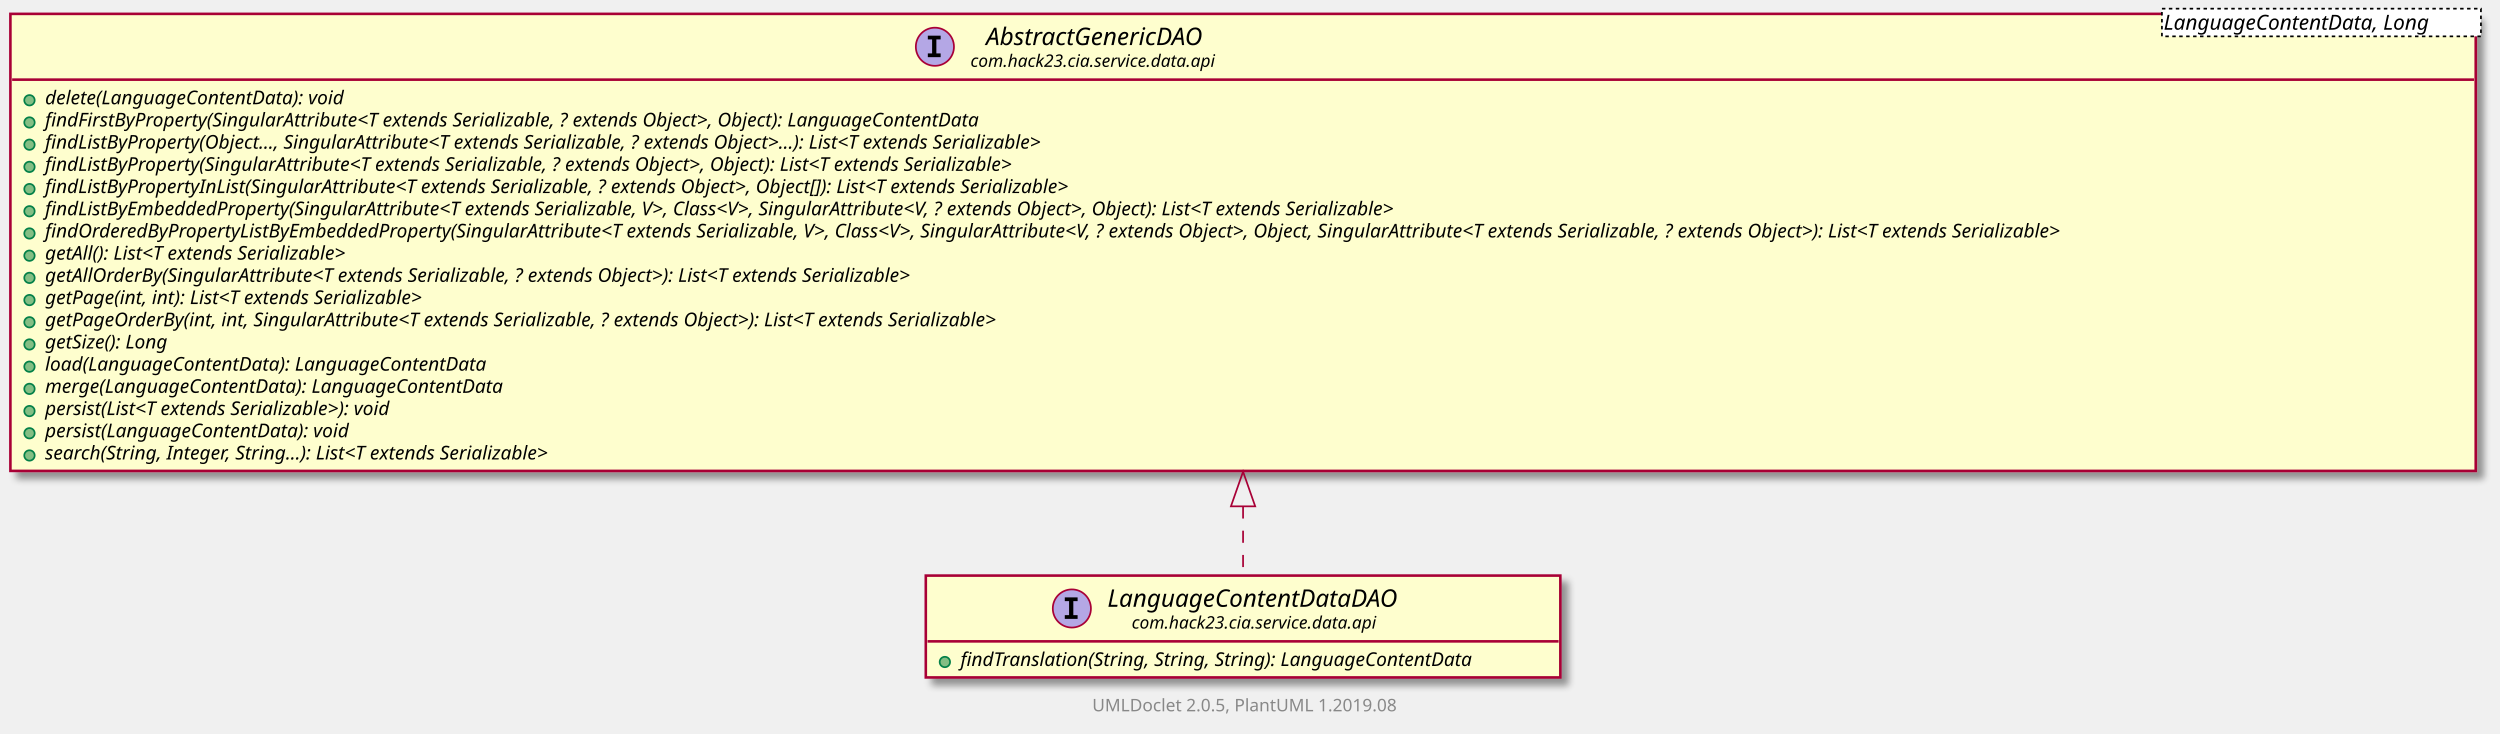
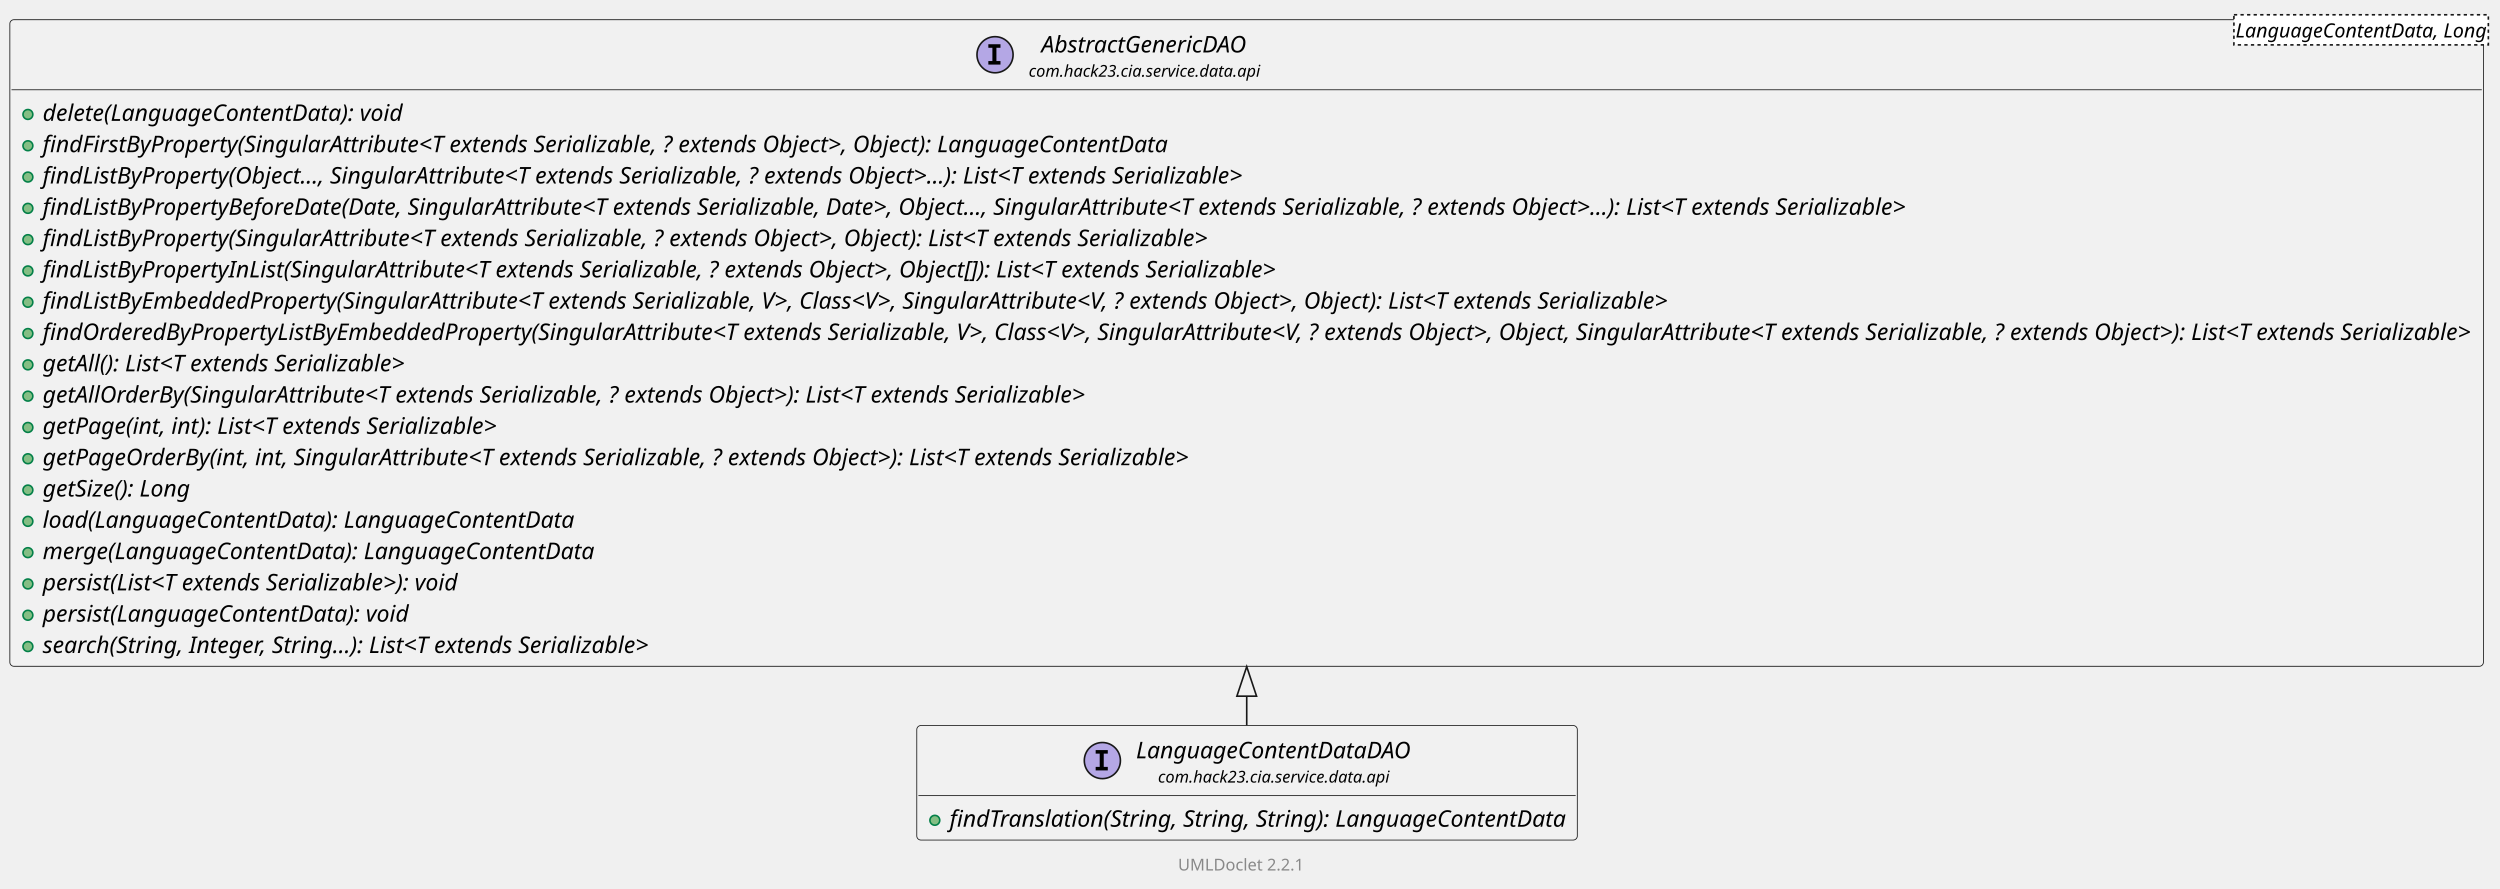
- <svg xmlns="http://www.w3.org/2000/svg" xmlns:xlink="http://www.w3.org/1999/xlink" contentScriptType="application/ecmascript" contentStyleType="text/css" height="423px" preserveAspectRatio="none" style="width:1442px;height:423px;" version="1.1" viewBox="0 0 1442 423" width="1442px" zoomAndPan="magnify">
-   <defs>
-     <filter height="300%" id="f154zhx50a0x0a" width="300%" x="-1" y="-1">
-       <feGaussianBlur result="blurOut" stdDeviation="2.0" />
-       <feColorMatrix in="blurOut" result="blurOut2" type="matrix" values="0 0 0 0 0 0 0 0 0 0 0 0 0 0 0 0 0 0 .4 0" />
-       <feOffset dx="4.0" dy="4.0" in="blurOut2" result="blurOut3" />
-       <feBlend in="SourceGraphic" in2="blurOut3" mode="normal" />
-     </filter>
-   </defs>
+ <svg xmlns="http://www.w3.org/2000/svg" xmlns:xlink="http://www.w3.org/1999/xlink" contentStyleType="text/css" height="541px" preserveAspectRatio="none" style="width:1523px;height:541px;background:#FFFFFF;" version="1.1" viewBox="0 0 1523 541" width="1523px" zoomAndPan="magnify">
+   <defs />
  <g>
-     <a href="LanguageContentDataDAO.html" target="_top" xlink:actuate="onRequest" xlink:show="new" xlink:title="LanguageContentDataDAO.html" xlink:type="simple">
-       <rect fill="#FEFECE" filter="url(#f154zhx50a0x0a)" height="58.742" id="com.hack23.cia.service.data.api.LanguageContentDataDAO" style="stroke: #A80036; stroke-width: 1.5;" width="366" x="534" y="332" />
-       <ellipse cx="618.25" cy="350.969" fill="#B4A7E5" rx="11" ry="11" style="stroke: #A80036; stroke-width: 1.0;" />
-       <path d="M614.172,346.734 L614.172,344.578 L621.562,344.578 L621.562,346.734 L619.094,346.734 L619.094,354.812 L621.562,354.812 L621.562,356.969 L614.172,356.969 L614.172,354.812 L616.641,354.812 L616.641,346.734 L614.172,346.734 Z " />
-       <text fill="#000000" font-family="sans-serif" font-size="14" font-style="italic" lengthAdjust="spacingAndGlyphs" textLength="189" x="638.75" y="349.995">LanguageContentDataDAO</text>
-       <text fill="#000000" font-family="sans-serif" font-size="10" font-style="italic" lengthAdjust="spacingAndGlyphs" textLength="161" x="652.75" y="362.579">com.hack23.cia.service.data.api</text>
-       <line style="stroke: #A80036; stroke-width: 1.5;" x1="535" x2="899" y1="369.938" y2="369.938" />
-       <ellipse cx="545" cy="381.84" fill="#84BE84" rx="3" ry="3" style="stroke: #038048; stroke-width: 1.0;" />
-       <text fill="#000000" font-family="sans-serif" font-size="11" font-style="italic" lengthAdjust="spacingAndGlyphs" textLength="340" x="554" y="384.148">findTranslation(String, String, String): LanguageContentData</text>
+     <a href="LanguageContentDataDAO.html" target="_top" title="LanguageContentDataDAO.html" xlink:actuate="onRequest" xlink:href="LanguageContentDataDAO.html" xlink:show="new" xlink:title="LanguageContentDataDAO.html" xlink:type="simple">
+       <g id="elem_com.hack23.cia.service.data.api.LanguageContentDataDAO">
+         <rect codeLine="13" fill="#F1F1F1" height="69.756" id="com.hack23.cia.service.data.api.LanguageContentDataDAO" rx="2.5" ry="2.5" style="stroke:#181818;stroke-width:0.5;" width="402.402" x="558.5" y="442" />
+         <ellipse cx="671.557" cy="463.344" fill="#B4A7E5" rx="11" ry="11" style="stroke:#181818;stroke-width:1.0;" />
+         <path d="M667.478,459.11 L667.478,456.953 L674.869,456.953 L674.869,459.11 L672.4,459.11 L672.4,467.188 L674.869,467.188 L674.869,469.344 L667.478,469.344 L667.478,467.188 L669.947,467.188 L669.947,459.11 L667.478,459.11 Z " fill="#000000" />
+         <text fill="#000000" font-family="sans-serif" font-size="14" font-style="italic" lengthAdjust="spacing" textLength="167.789" x="692.057" y="461.966">LanguageContentDataDAO</text>
+         <text fill="#000000" font-family="sans-serif" font-size="10" font-style="italic" lengthAdjust="spacing" textLength="141.05" x="705.426" y="476.758">com.hack23.cia.service.data.api</text>
+         <line style="stroke:#181818;stroke-width:0.5;" x1="559.5" x2="959.903" y1="484.688" y2="484.688" />
+         <ellipse cx="569.5" cy="499.722" fill="#84BE84" rx="3" ry="3" style="stroke:#038048;stroke-width:1.0;" />
+         <text fill="#000000" font-family="sans-serif" font-size="14" font-style="italic" lengthAdjust="spacing" textLength="376.402" x="578.5" y="503.654">findTranslation(String, String, String): LanguageContentData</text>
+       </g>
    </a>
-     <a href="AbstractGenericDAO.html" target="_top" xlink:actuate="onRequest" xlink:show="new" xlink:title="AbstractGenericDAO.html" xlink:type="simple">
-       <rect fill="#FEFECE" filter="url(#f154zhx50a0x0a)" height="263.617" id="com.hack23.cia.service.data.api.AbstractGenericDAO" style="stroke: #A80036; stroke-width: 1.5;" width="1422" x="6" y="8" />
-       <ellipse cx="539.25" cy="26.969" fill="#B4A7E5" rx="11" ry="11" style="stroke: #A80036; stroke-width: 1.0;" />
-       <path d="M535.172,22.734 L535.172,20.578 L542.562,20.578 L542.562,22.734 L540.094,22.734 L540.094,30.812 L542.562,30.812 L542.562,32.969 L535.172,32.969 L535.172,30.812 L537.641,30.812 L537.641,22.734 L535.172,22.734 Z " />
-       <text fill="#000000" font-family="sans-serif" font-size="14" font-style="italic" lengthAdjust="spacingAndGlyphs" textLength="143" x="568.75" y="25.995">AbstractGenericDAO</text>
-       <text fill="#000000" font-family="sans-serif" font-size="10" font-style="italic" lengthAdjust="spacingAndGlyphs" textLength="161" x="559.75" y="38.579">com.hack23.cia.service.data.api</text>
-       <rect fill="#FFFFFF" height="15.969" style="stroke: #000000; stroke-width: 1.0; stroke-dasharray: 2.0,2.0;" width="184" x="1247" y="5" />
-       <text fill="#000000" font-family="sans-serif" font-size="12" font-style="italic" lengthAdjust="spacingAndGlyphs" textLength="182" x="1248" y="17.139">LanguageContentData, Long</text>
-       <line style="stroke: #A80036; stroke-width: 1.5;" x1="7" x2="1427" y1="45.938" y2="45.938" />
-       <ellipse cx="17" cy="57.84" fill="#84BE84" rx="3" ry="3" style="stroke: #038048; stroke-width: 1.0;" />
-       <text fill="#000000" font-family="sans-serif" font-size="11" font-style="italic" lengthAdjust="spacingAndGlyphs" textLength="200" x="26" y="60.148">delete(LanguageContentData): void</text>
-       <ellipse cx="17" cy="70.644" fill="#84BE84" rx="3" ry="3" style="stroke: #038048; stroke-width: 1.0;" />
-       <text fill="#000000" font-family="sans-serif" font-size="11" font-style="italic" lengthAdjust="spacingAndGlyphs" textLength="635" x="26" y="72.953">findFirstByProperty(SingularAttribute&lt;T extends Serializable, ? extends Object&gt;, Object): LanguageContentData</text>
-       <ellipse cx="17" cy="83.449" fill="#84BE84" rx="3" ry="3" style="stroke: #038048; stroke-width: 1.0;" />
-       <text fill="#000000" font-family="sans-serif" font-size="11" font-style="italic" lengthAdjust="spacingAndGlyphs" textLength="691" x="26" y="85.757">findListByProperty(Object..., SingularAttribute&lt;T extends Serializable, ? extends Object&gt;...): List&lt;T extends Serializable&gt;</text>
-       <ellipse cx="17" cy="96.254" fill="#84BE84" rx="3" ry="3" style="stroke: #038048; stroke-width: 1.0;" />
-       <text fill="#000000" font-family="sans-serif" font-size="11" font-style="italic" lengthAdjust="spacingAndGlyphs" textLength="667" x="26" y="98.562">findListByProperty(SingularAttribute&lt;T extends Serializable, ? extends Object&gt;, Object): List&lt;T extends Serializable&gt;</text>
-       <ellipse cx="17" cy="109.059" fill="#84BE84" rx="3" ry="3" style="stroke: #038048; stroke-width: 1.0;" />
-       <text fill="#000000" font-family="sans-serif" font-size="11" font-style="italic" lengthAdjust="spacingAndGlyphs" textLength="704" x="26" y="111.367">findListByPropertyInList(SingularAttribute&lt;T extends Serializable, ? extends Object&gt;, Object[]): List&lt;T extends Serializable&gt;</text>
-       <ellipse cx="17" cy="121.863" fill="#84BE84" rx="3" ry="3" style="stroke: #038048; stroke-width: 1.0;" />
-       <text fill="#000000" font-family="sans-serif" font-size="11" font-style="italic" lengthAdjust="spacingAndGlyphs" textLength="936" x="26" y="124.171">findListByEmbeddedProperty(SingularAttribute&lt;T extends Serializable, V&gt;, Class&lt;V&gt;, SingularAttribute&lt;V, ? extends Object&gt;, Object): List&lt;T extends Serializable&gt;</text>
-       <ellipse cx="17" cy="134.668" fill="#84BE84" rx="3" ry="3" style="stroke: #038048; stroke-width: 1.0;" />
-       <text fill="#000000" font-family="sans-serif" font-size="11" font-style="italic" lengthAdjust="spacingAndGlyphs" textLength="1396" x="26" y="136.976">findOrderedByPropertyListByEmbeddedProperty(SingularAttribute&lt;T extends Serializable, V&gt;, Class&lt;V&gt;, SingularAttribute&lt;V, ? extends Object&gt;, Object, SingularAttribute&lt;T extends Serializable, ? extends Object&gt;): List&lt;T extends Serializable&gt;</text>
-       <ellipse cx="17" cy="147.473" fill="#84BE84" rx="3" ry="3" style="stroke: #038048; stroke-width: 1.0;" />
-       <text fill="#000000" font-family="sans-serif" font-size="11" font-style="italic" lengthAdjust="spacingAndGlyphs" textLength="210" x="26" y="149.781">getAll(): List&lt;T extends Serializable&gt;</text>
-       <ellipse cx="17" cy="160.277" fill="#84BE84" rx="3" ry="3" style="stroke: #038048; stroke-width: 1.0;" />
-       <text fill="#000000" font-family="sans-serif" font-size="11" font-style="italic" lengthAdjust="spacingAndGlyphs" textLength="599" x="26" y="162.585">getAllOrderBy(SingularAttribute&lt;T extends Serializable, ? extends Object&gt;): List&lt;T extends Serializable&gt;</text>
-       <ellipse cx="17" cy="173.082" fill="#84BE84" rx="3" ry="3" style="stroke: #038048; stroke-width: 1.0;" />
-       <text fill="#000000" font-family="sans-serif" font-size="11" font-style="italic" lengthAdjust="spacingAndGlyphs" textLength="260" x="26" y="175.39">getPage(int, int): List&lt;T extends Serializable&gt;</text>
-       <ellipse cx="17" cy="185.887" fill="#84BE84" rx="3" ry="3" style="stroke: #038048; stroke-width: 1.0;" />
-       <text fill="#000000" font-family="sans-serif" font-size="11" font-style="italic" lengthAdjust="spacingAndGlyphs" textLength="657" x="26" y="188.195">getPageOrderBy(int, int, SingularAttribute&lt;T extends Serializable, ? extends Object&gt;): List&lt;T extends Serializable&gt;</text>
-       <ellipse cx="17" cy="198.691" fill="#84BE84" rx="3" ry="3" style="stroke: #038048; stroke-width: 1.0;" />
-       <text fill="#000000" font-family="sans-serif" font-size="11" font-style="italic" lengthAdjust="spacingAndGlyphs" textLength="84" x="26" y="201">getSize(): Long</text>
-       <ellipse cx="17" cy="211.496" fill="#84BE84" rx="3" ry="3" style="stroke: #038048; stroke-width: 1.0;" />
-       <text fill="#000000" font-family="sans-serif" font-size="11" font-style="italic" lengthAdjust="spacingAndGlyphs" textLength="290" x="26" y="213.804">load(LanguageContentData): LanguageContentData</text>
-       <ellipse cx="17" cy="224.301" fill="#84BE84" rx="3" ry="3" style="stroke: #038048; stroke-width: 1.0;" />
-       <text fill="#000000" font-family="sans-serif" font-size="11" font-style="italic" lengthAdjust="spacingAndGlyphs" textLength="303" x="26" y="226.609">merge(LanguageContentData): LanguageContentData</text>
-       <ellipse cx="17" cy="237.106" fill="#84BE84" rx="3" ry="3" style="stroke: #038048; stroke-width: 1.0;" />
-       <text fill="#000000" font-family="sans-serif" font-size="11" font-style="italic" lengthAdjust="spacingAndGlyphs" textLength="240" x="26" y="239.414">persist(List&lt;T extends Serializable&gt;): void</text>
-       <ellipse cx="17" cy="249.91" fill="#84BE84" rx="3" ry="3" style="stroke: #038048; stroke-width: 1.0;" />
-       <text fill="#000000" font-family="sans-serif" font-size="11" font-style="italic" lengthAdjust="spacingAndGlyphs" textLength="203" x="26" y="252.218">persist(LanguageContentData): void</text>
-       <ellipse cx="17" cy="262.715" fill="#84BE84" rx="3" ry="3" style="stroke: #038048; stroke-width: 1.0;" />
-       <text fill="#000000" font-family="sans-serif" font-size="11" font-style="italic" lengthAdjust="spacingAndGlyphs" textLength="350" x="26" y="265.023">search(String, Integer, String...): List&lt;T extends Serializable&gt;</text>
+     <a href="AbstractGenericDAO.html" target="_top" title="AbstractGenericDAO.html" xlink:actuate="onRequest" xlink:href="AbstractGenericDAO.html" xlink:show="new" xlink:title="AbstractGenericDAO.html" xlink:type="simple">
+       <g id="elem_com.hack23.cia.service.data.api.AbstractGenericDAO">
+         <rect codeLine="17" fill="#F1F1F1" height="393.91" id="com.hack23.cia.service.data.api.AbstractGenericDAO" rx="2.5" ry="2.5" style="stroke:#181818;stroke-width:0.5;" width="1506.899" x="6" y="12" />
+         <ellipse cx="606.174" cy="33.344" fill="#B4A7E5" rx="11" ry="11" style="stroke:#181818;stroke-width:1.0;" />
+         <path d="M602.096,29.11 L602.096,26.953 L609.487,26.953 L609.487,29.11 L607.018,29.11 L607.018,37.188 L609.487,37.188 L609.487,39.344 L602.096,39.344 L602.096,37.188 L604.565,37.188 L604.565,29.11 L602.096,29.11 Z " fill="#000000" />
+         <text fill="#000000" font-family="sans-serif" font-size="14" font-style="italic" lengthAdjust="spacing" textLength="125.579" x="634.409" y="31.966">AbstractGenericDAO</text>
+         <text fill="#000000" font-family="sans-serif" font-size="10" font-style="italic" lengthAdjust="spacing" textLength="141.05" x="626.674" y="46.758">com.hack23.cia.service.data.api</text>
+         <rect fill="#FFFFFF" height="18.344" style="stroke:#181818;stroke-width:1.0;stroke-dasharray:2.0,2.0;" width="155.001" x="1360.898" y="9" />
+         <text fill="#000000" font-family="sans-serif" font-size="12" font-style="italic" lengthAdjust="spacing" textLength="153.001" x="1361.898" y="22.828">LanguageContentData, Long</text>
+         <line style="stroke:#181818;stroke-width:0.5;" x1="7" x2="1511.899" y1="54.688" y2="54.688" />
+         <ellipse cx="17" cy="69.722" fill="#84BE84" rx="3" ry="3" style="stroke:#038048;stroke-width:1.0;" />
+         <text fill="#000000" font-family="sans-serif" font-size="14" font-style="italic" lengthAdjust="spacing" textLength="219.295" x="26" y="73.654">delete(LanguageContentData): void</text>
+         <ellipse cx="17" cy="88.79" fill="#84BE84" rx="3" ry="3" style="stroke:#038048;stroke-width:1.0;" />
+         <text fill="#000000" font-family="sans-serif" font-size="14" font-style="italic" lengthAdjust="spacing" textLength="685.395" x="26" y="92.722">findFirstByProperty(SingularAttribute&lt;T extends Serializable, ? extends Object&gt;, Object): LanguageContentData</text>
+         <ellipse cx="17" cy="107.858" fill="#84BE84" rx="3" ry="3" style="stroke:#038048;stroke-width:1.0;" />
+         <text fill="#000000" font-family="sans-serif" font-size="14" font-style="italic" lengthAdjust="spacing" textLength="731.105" x="26" y="111.79">findListByProperty(Object..., SingularAttribute&lt;T extends Serializable, ? extends Object&gt;...): List&lt;T extends Serializable&gt;</text>
+         <ellipse cx="17" cy="126.926" fill="#84BE84" rx="3" ry="3" style="stroke:#038048;stroke-width:1.0;" />
+         <text fill="#000000" font-family="sans-serif" font-size="14" font-style="italic" lengthAdjust="spacing" textLength="1135.409" x="26" y="130.858">findListByPropertyBeforeDate(Date, SingularAttribute&lt;T extends Serializable, Date&gt;, Object..., SingularAttribute&lt;T extends Serializable, ? extends Object&gt;...): List&lt;T extends Serializable&gt;</text>
+         <ellipse cx="17" cy="145.994" fill="#84BE84" rx="3" ry="3" style="stroke:#038048;stroke-width:1.0;" />
+         <text fill="#000000" font-family="sans-serif" font-size="14" font-style="italic" lengthAdjust="spacing" textLength="709.601" x="26" y="149.925">findListByProperty(SingularAttribute&lt;T extends Serializable, ? extends Object&gt;, Object): List&lt;T extends Serializable&gt;</text>
+         <ellipse cx="17" cy="165.061" fill="#84BE84" rx="3" ry="3" style="stroke:#038048;stroke-width:1.0;" />
+         <text fill="#000000" font-family="sans-serif" font-size="14" font-style="italic" lengthAdjust="spacing" textLength="751.363" x="26" y="168.993">findListByPropertyInList(SingularAttribute&lt;T extends Serializable, ? extends Object&gt;, Object[]): List&lt;T extends Serializable&gt;</text>
+         <ellipse cx="17" cy="184.129" fill="#84BE84" rx="3" ry="3" style="stroke:#038048;stroke-width:1.0;" />
+         <text fill="#000000" font-family="sans-serif" font-size="14" font-style="italic" lengthAdjust="spacing" textLength="990.538" x="26" y="188.061">findListByEmbeddedProperty(SingularAttribute&lt;T extends Serializable, V&gt;, Class&lt;V&gt;, SingularAttribute&lt;V, ? extends Object&gt;, Object): List&lt;T extends Serializable&gt;</text>
+         <ellipse cx="17" cy="203.197" fill="#84BE84" rx="3" ry="3" style="stroke:#038048;stroke-width:1.0;" />
+         <text fill="#000000" font-family="sans-serif" font-size="14" font-style="italic" lengthAdjust="spacing" textLength="1480.899" x="26" y="207.129">findOrderedByPropertyListByEmbeddedProperty(SingularAttribute&lt;T extends Serializable, V&gt;, Class&lt;V&gt;, SingularAttribute&lt;V, ? extends Object&gt;, Object, SingularAttribute&lt;T extends Serializable, ? extends Object&gt;): List&lt;T extends Serializable&gt;</text>
+         <ellipse cx="17" cy="222.265" fill="#84BE84" rx="3" ry="3" style="stroke:#038048;stroke-width:1.0;" />
+         <text fill="#000000" font-family="sans-serif" font-size="14" font-style="italic" lengthAdjust="spacing" textLength="220.429" x="26" y="226.197">getAll(): List&lt;T extends Serializable&gt;</text>
+         <ellipse cx="17" cy="241.333" fill="#84BE84" rx="3" ry="3" style="stroke:#038048;stroke-width:1.0;" />
+         <text fill="#000000" font-family="sans-serif" font-size="14" font-style="italic" lengthAdjust="spacing" textLength="635.234" x="26" y="245.265">getAllOrderBy(SingularAttribute&lt;T extends Serializable, ? extends Object&gt;): List&lt;T extends Serializable&gt;</text>
+         <ellipse cx="17" cy="260.401" fill="#84BE84" rx="3" ry="3" style="stroke:#038048;stroke-width:1.0;" />
+         <text fill="#000000" font-family="sans-serif" font-size="14" font-style="italic" lengthAdjust="spacing" textLength="276.275" x="26" y="264.333">getPage(int, int): List&lt;T extends Serializable&gt;</text>
+         <ellipse cx="17" cy="279.469" fill="#84BE84" rx="3" ry="3" style="stroke:#038048;stroke-width:1.0;" />
+         <text fill="#000000" font-family="sans-serif" font-size="14" font-style="italic" lengthAdjust="spacing" textLength="698.303" x="26" y="283.401">getPageOrderBy(int, int, SingularAttribute&lt;T extends Serializable, ? extends Object&gt;): List&lt;T extends Serializable&gt;</text>
+         <ellipse cx="17" cy="298.537" fill="#84BE84" rx="3" ry="3" style="stroke:#038048;stroke-width:1.0;" />
+         <text fill="#000000" font-family="sans-serif" font-size="14" font-style="italic" lengthAdjust="spacing" textLength="89.768" x="26" y="302.469">getSize(): Long</text>
+         <ellipse cx="17" cy="317.605" fill="#84BE84" rx="3" ry="3" style="stroke:#038048;stroke-width:1.0;" />
+         <text fill="#000000" font-family="sans-serif" font-size="14" font-style="italic" lengthAdjust="spacing" textLength="323.875" x="26" y="321.537">load(LanguageContentData): LanguageContentData</text>
+         <ellipse cx="17" cy="336.673" fill="#84BE84" rx="3" ry="3" style="stroke:#038048;stroke-width:1.0;" />
+         <text fill="#000000" font-family="sans-serif" font-size="14" font-style="italic" lengthAdjust="spacing" textLength="336.223" x="26" y="340.605">merge(LanguageContentData): LanguageContentData</text>
+         <ellipse cx="17" cy="355.741" fill="#84BE84" rx="3" ry="3" style="stroke:#038048;stroke-width:1.0;" />
+         <text fill="#000000" font-family="sans-serif" font-size="14" font-style="italic" lengthAdjust="spacing" textLength="252.755" x="26" y="359.673">persist(List&lt;T extends Serializable&gt;): void</text>
+         <ellipse cx="17" cy="374.808" fill="#84BE84" rx="3" ry="3" style="stroke:#038048;stroke-width:1.0;" />
+         <text fill="#000000" font-family="sans-serif" font-size="14" font-style="italic" lengthAdjust="spacing" textLength="222.991" x="26" y="378.74">persist(LanguageContentData): void</text>
+         <ellipse cx="17" cy="393.876" fill="#84BE84" rx="3" ry="3" style="stroke:#038048;stroke-width:1.0;" />
+         <text fill="#000000" font-family="sans-serif" font-size="14" font-style="italic" lengthAdjust="spacing" textLength="370.971" x="26" y="397.808">search(String, Integer, String...): List&lt;T extends Serializable&gt;</text>
+       </g>
    </a>
-     <path d="M717,292.093 C717,306.921 717,320.593 717,331.812 " fill="none" id="com.hack23.cia.service.data.api.AbstractGenericDAO-com.hack23.cia.service.data.api.LanguageContentDataDAO" style="stroke: #A80036; stroke-width: 1.0; stroke-dasharray: 7.0,7.0;" />
-     <polygon fill="none" points="710,292.046,717,272.046,724,292.046,710,292.046" style="stroke: #A80036; stroke-width: 1.0;" />
-     <text fill="#888888" font-family="sans-serif" font-size="10" lengthAdjust="spacingAndGlyphs" textLength="186" x="630" y="410.282">UMLDoclet 2.0.5, PlantUML 1.2019.08</text>
+     <polygon fill="none" points="759.5,406.112,753.5,424.112,765.5,424.112,759.5,406.112" style="stroke:#181818;stroke-width:1.0;" />
+     <path d="M759.5,424.112 C759.5,437.349 759.5,431.501 759.5,441.829 " fill="none" style="stroke:#181818;stroke-width:1.0;" />
+     <text fill="#888888" font-family="sans-serif" font-size="10" lengthAdjust="spacing" textLength="2.6" x="754.7" y="516.69"> </text>
+     <a href="https://github.com/talsma-ict/umldoclet" target="_top" title="https://github.com/talsma-ict/umldoclet" xlink:actuate="onRequest" xlink:href="https://github.com/talsma-ict/umldoclet" xlink:show="new" xlink:title="https://github.com/talsma-ict/umldoclet" xlink:type="simple">
+       <text fill="#888888" font-family="sans-serif" font-size="10" lengthAdjust="spacing" textLength="76.72" x="717.64" y="530.31">UMLDoclet 2.2.1</text>
+     </a>
  </g>
</svg>
